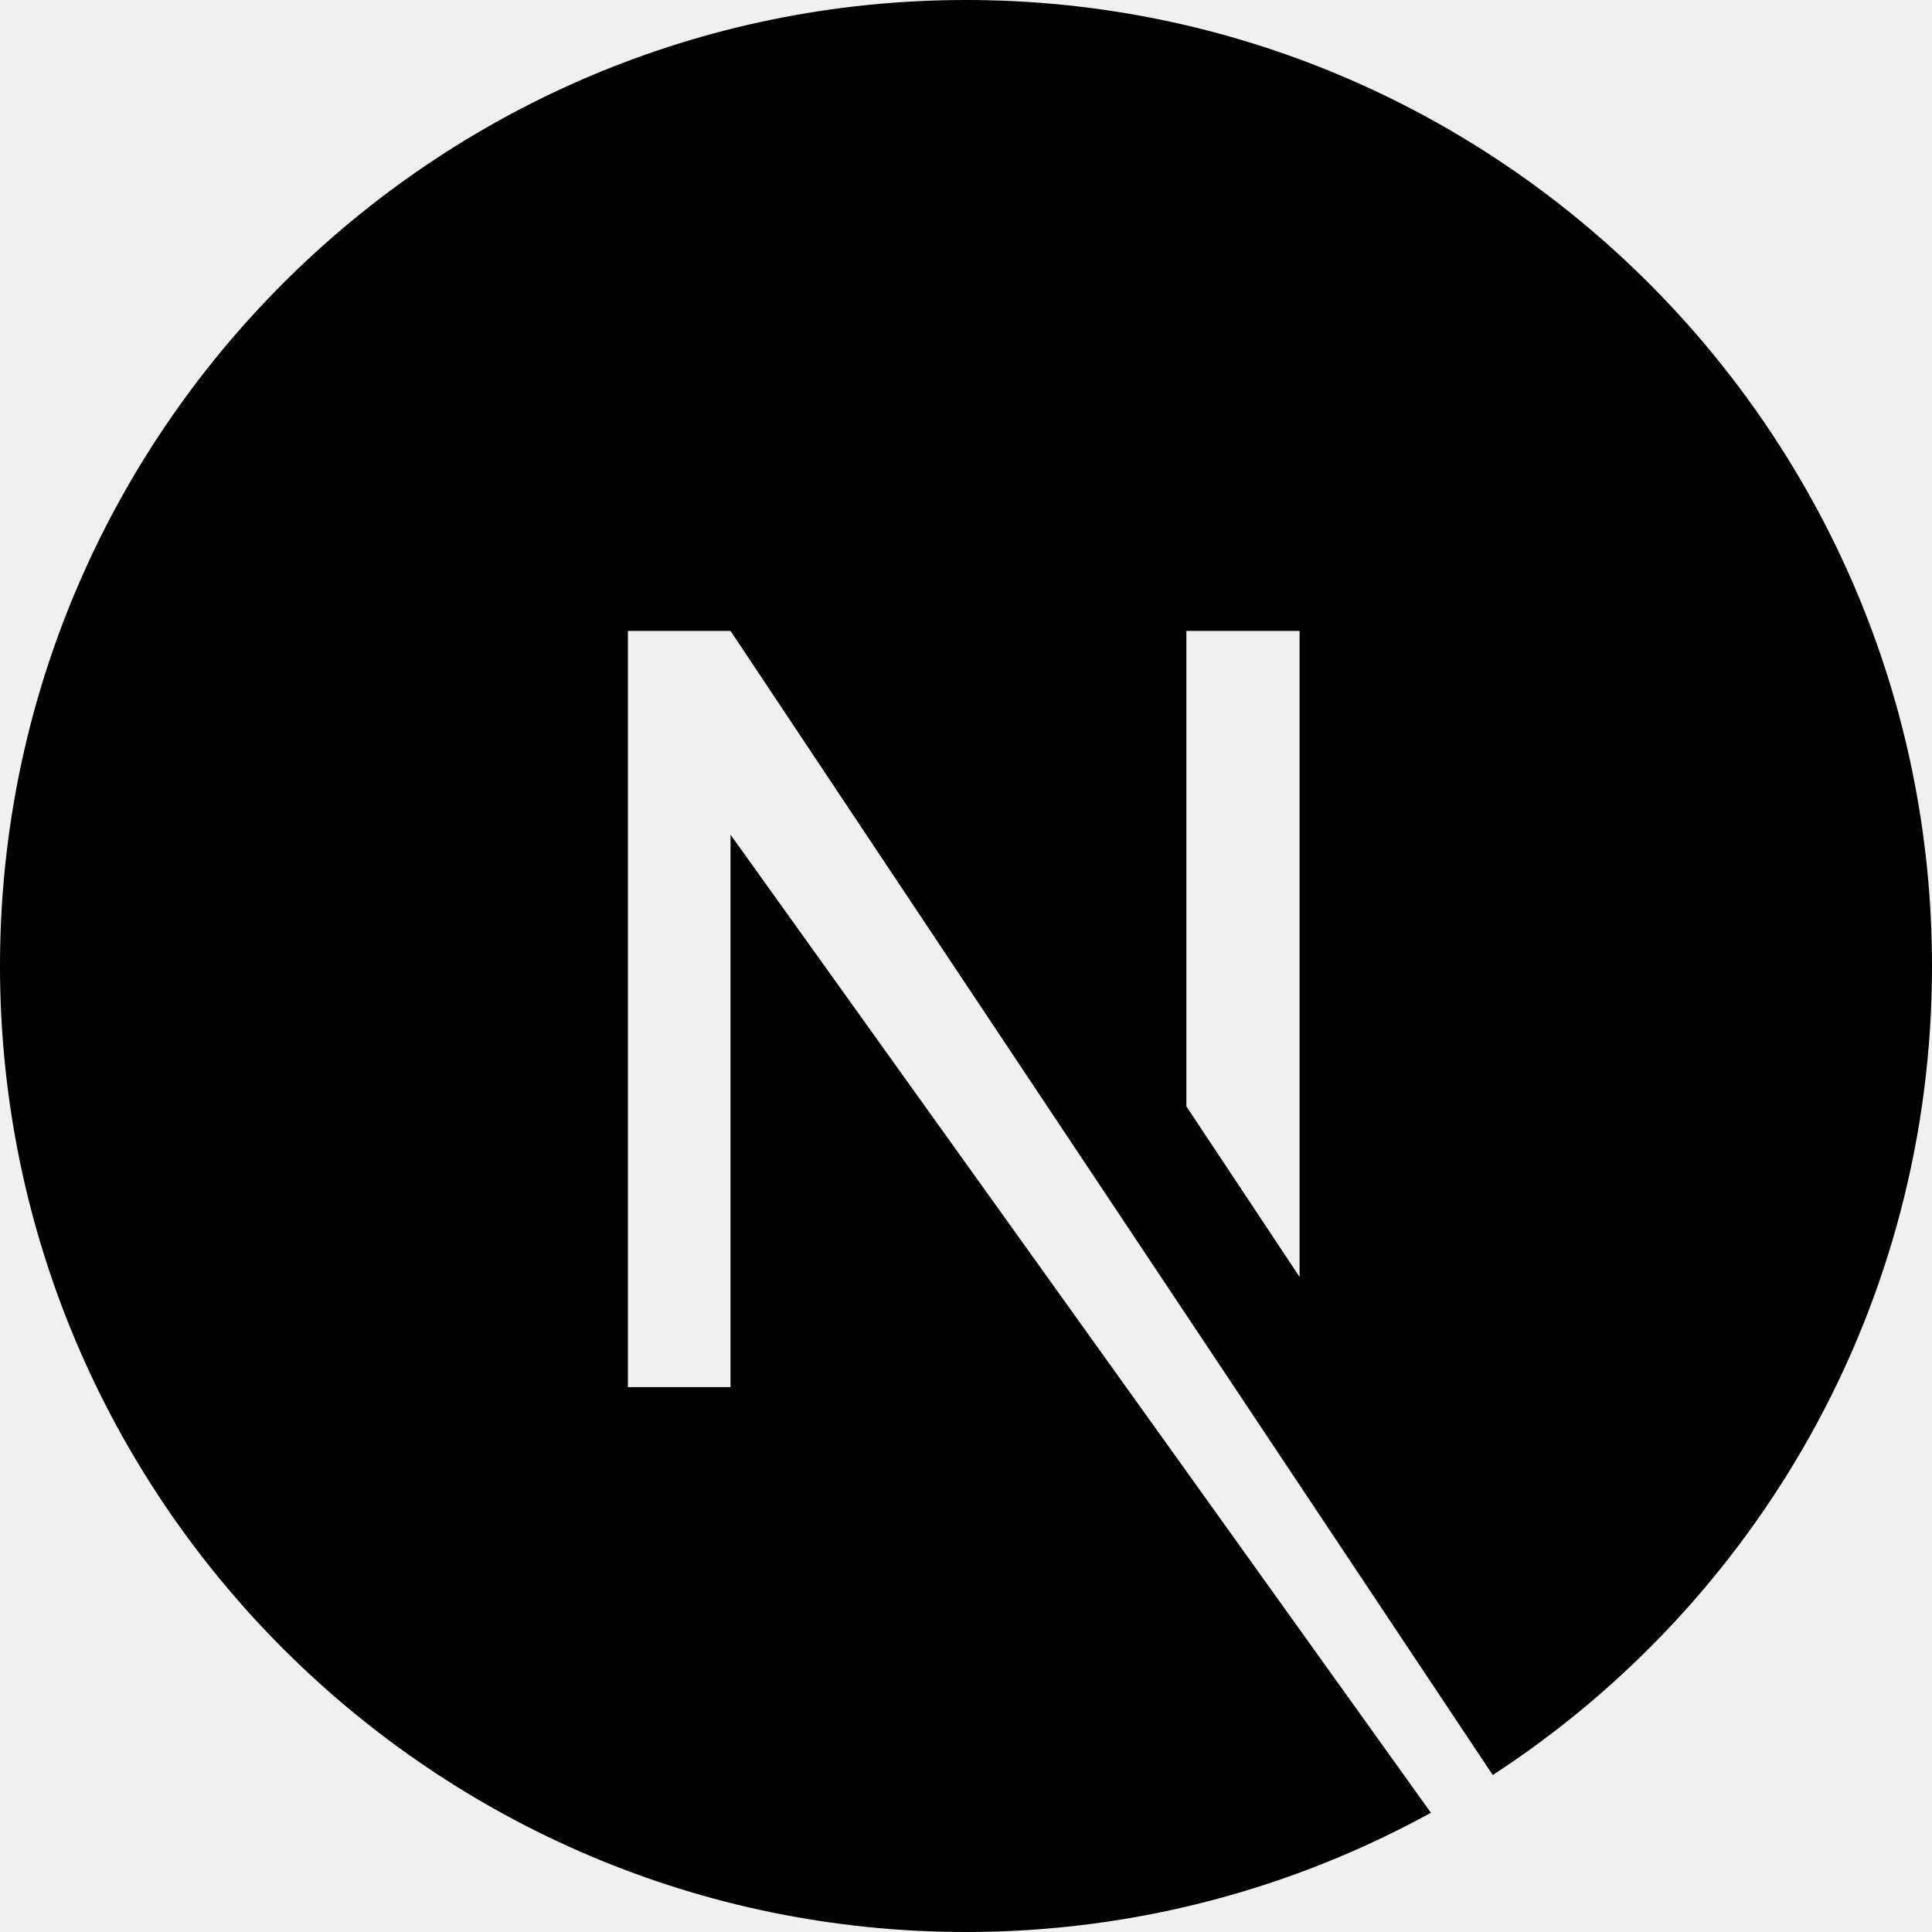
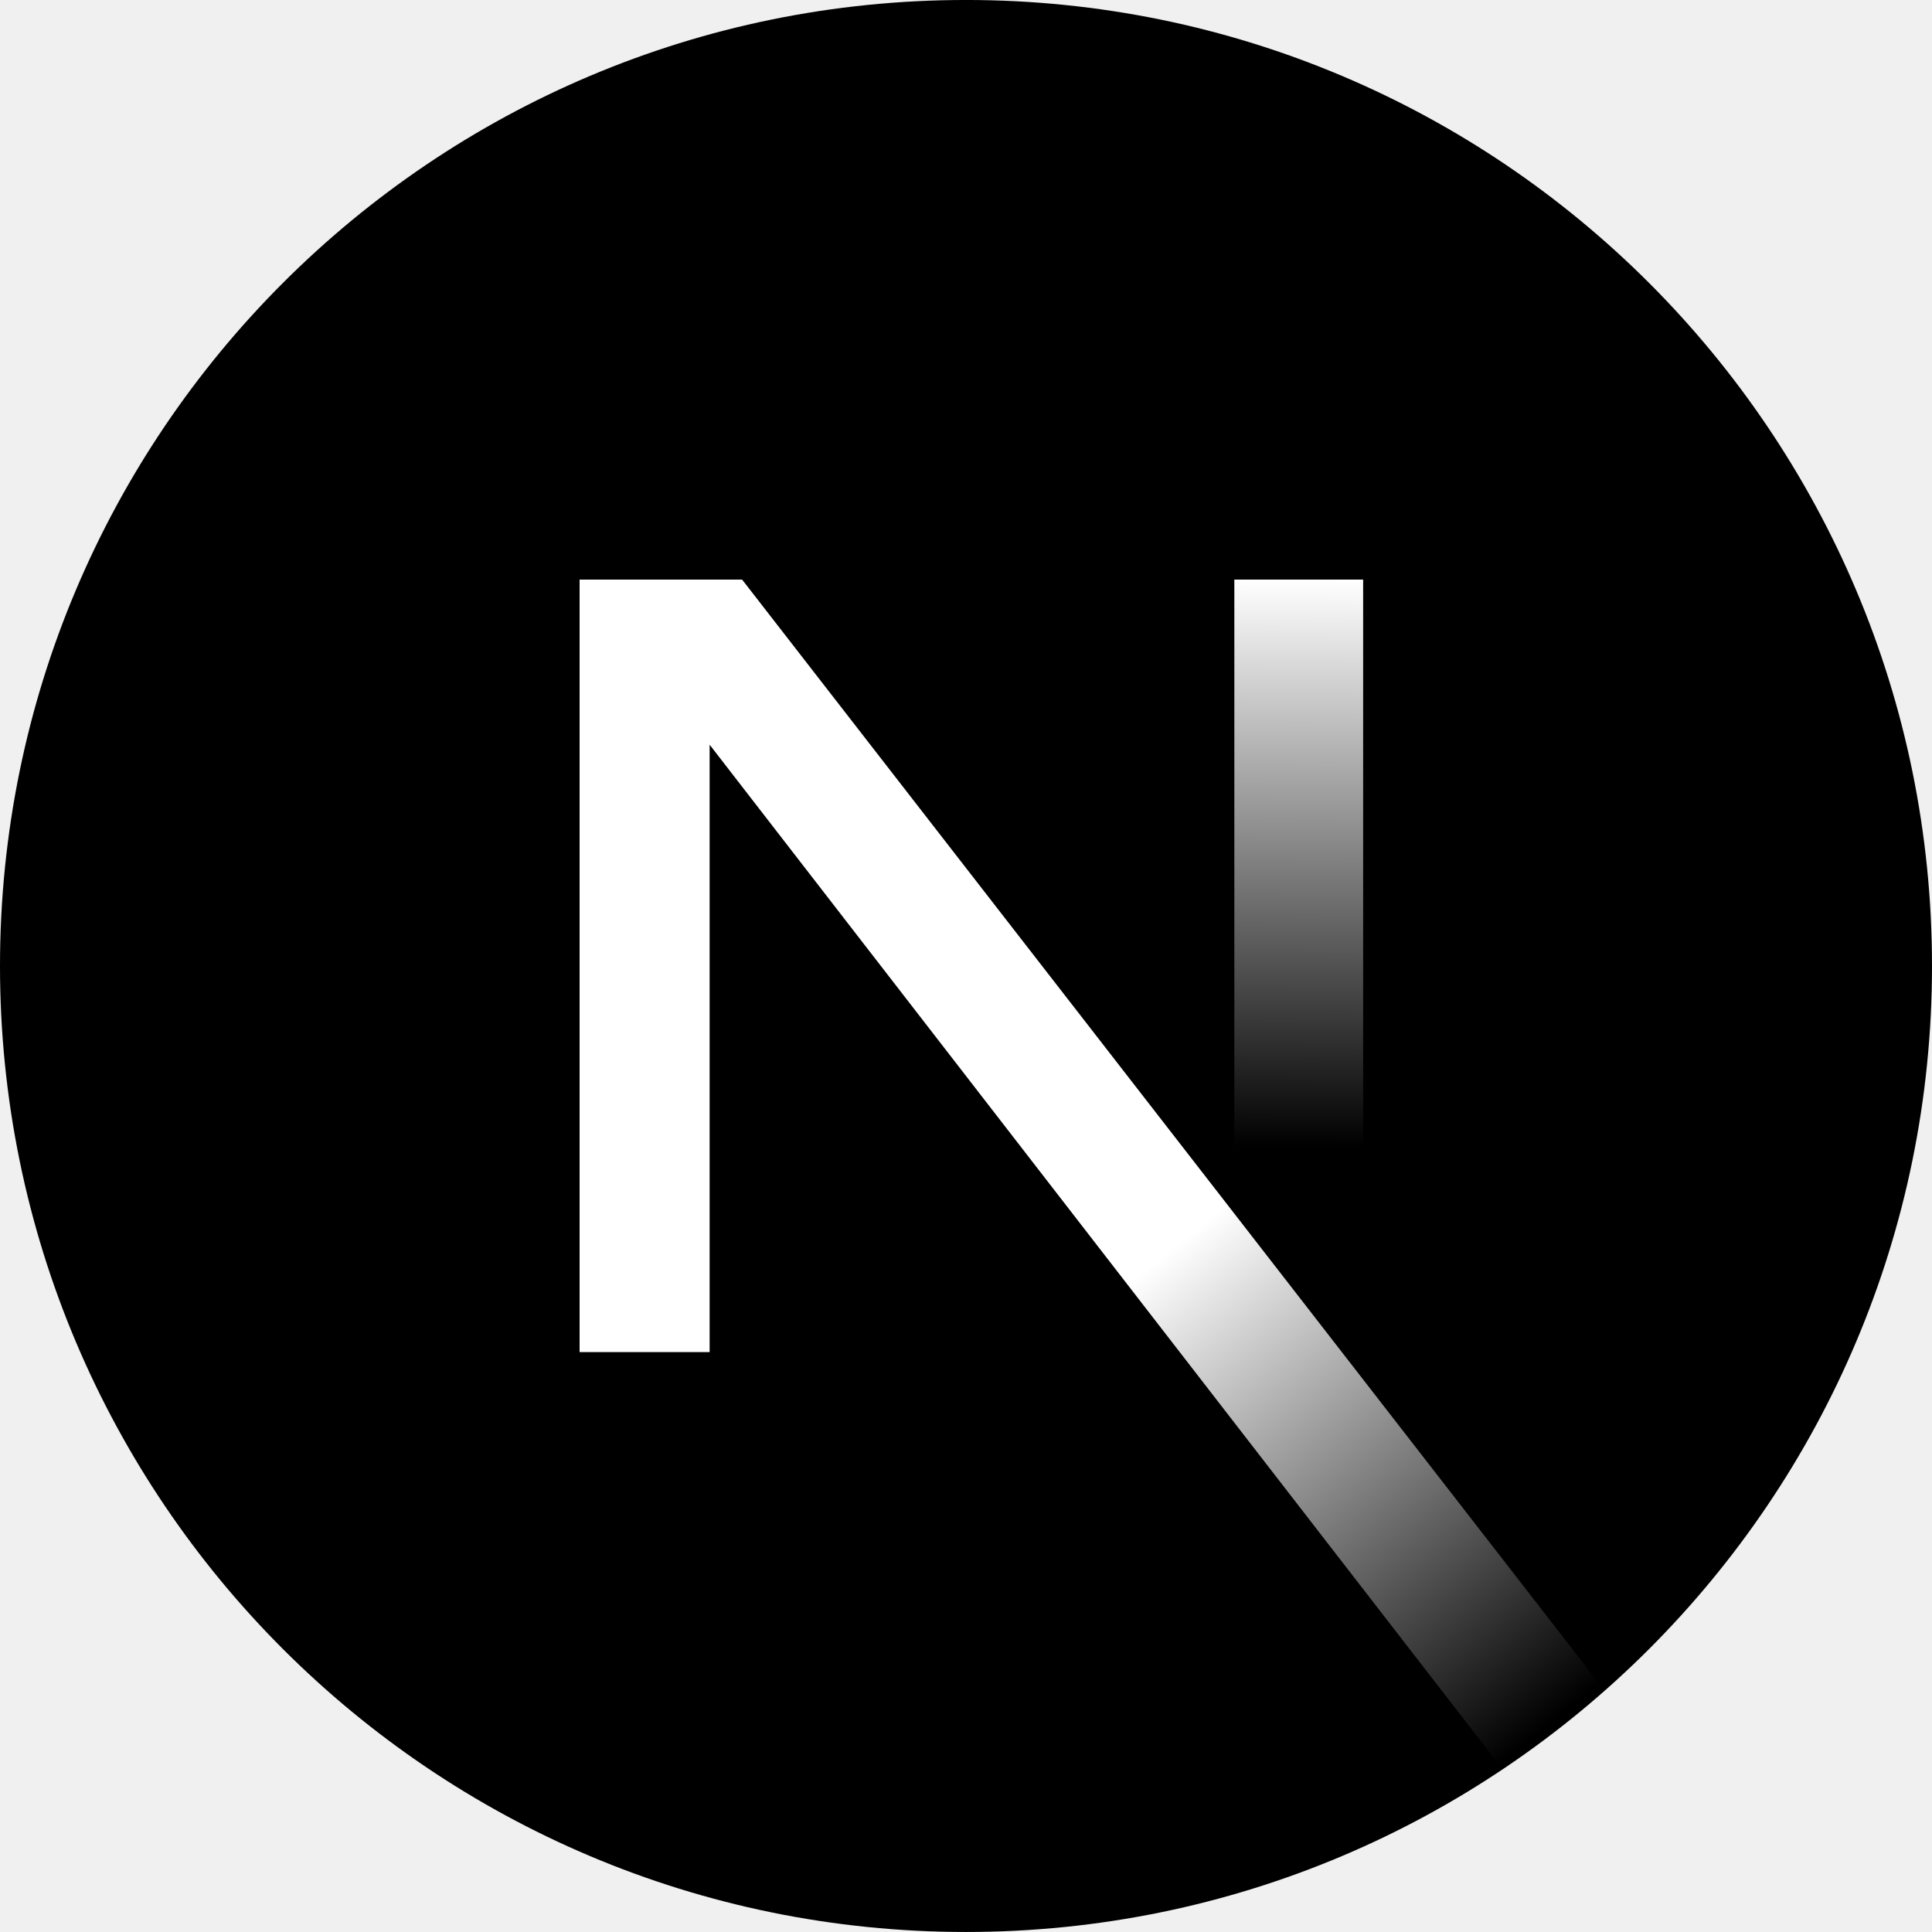
- <svg xmlns="http://www.w3.org/2000/svg" viewBox="0 0 128 128">
-   <path d="M64 0C28.7 0 0 28.7 0 64s28.7 64 64 64c11.2 0 21.7-2.9 30.8-7.9L48.4 55.3v36.6h-6.8V41.8h6.8l50.5 75.8C116.4 106.2 128 86.5 128 64c0-35.3-28.7-64-64-64zm22.1 84.6l-7.5-11.3V41.8h7.5v42.8z" />
+ <svg xmlns="http://www.w3.org/2000/svg" fill="none" viewBox="0 0 100 100">
+   <g clip-path="url(#a)">
+     <path fill="#000" d="M50 99.999c27.614 0 50-22.386 50-50s-22.386-50-50-50-50 22.386-50 50 22.386 50 50 50" />
+     <path fill="url(#b)" d="M83.06 87.51 38.412 30H30v39.983h6.73V38.545L77.777 91.58a50 50 0 0 0 5.283-4.07" />
+     <path fill="url(#c)" d="M70.556 29.999h-6.667v40h6.667z" />
+   </g>
+   <defs>
+     <linearGradient id="b" x1="60.556" x2="80.278" y1="64.721" y2="89.166" gradientUnits="userSpaceOnUse">
+       <stop stop-color="#fff" />
+       <stop offset="1" stop-color="#fff" stop-opacity="0" />
+     </linearGradient>
+     <linearGradient id="c" x1="67.222" x2="67.111" y1="29.999" y2="59.374" gradientUnits="userSpaceOnUse">
+       <stop stop-color="#fff" />
+       <stop offset="1" stop-color="#fff" stop-opacity="0" />
+     </linearGradient>
+     <clipPath id="a">
+       <path fill="#fff" d="M0 0h100v100H0z" />
+     </clipPath>
+   </defs>
</svg>
